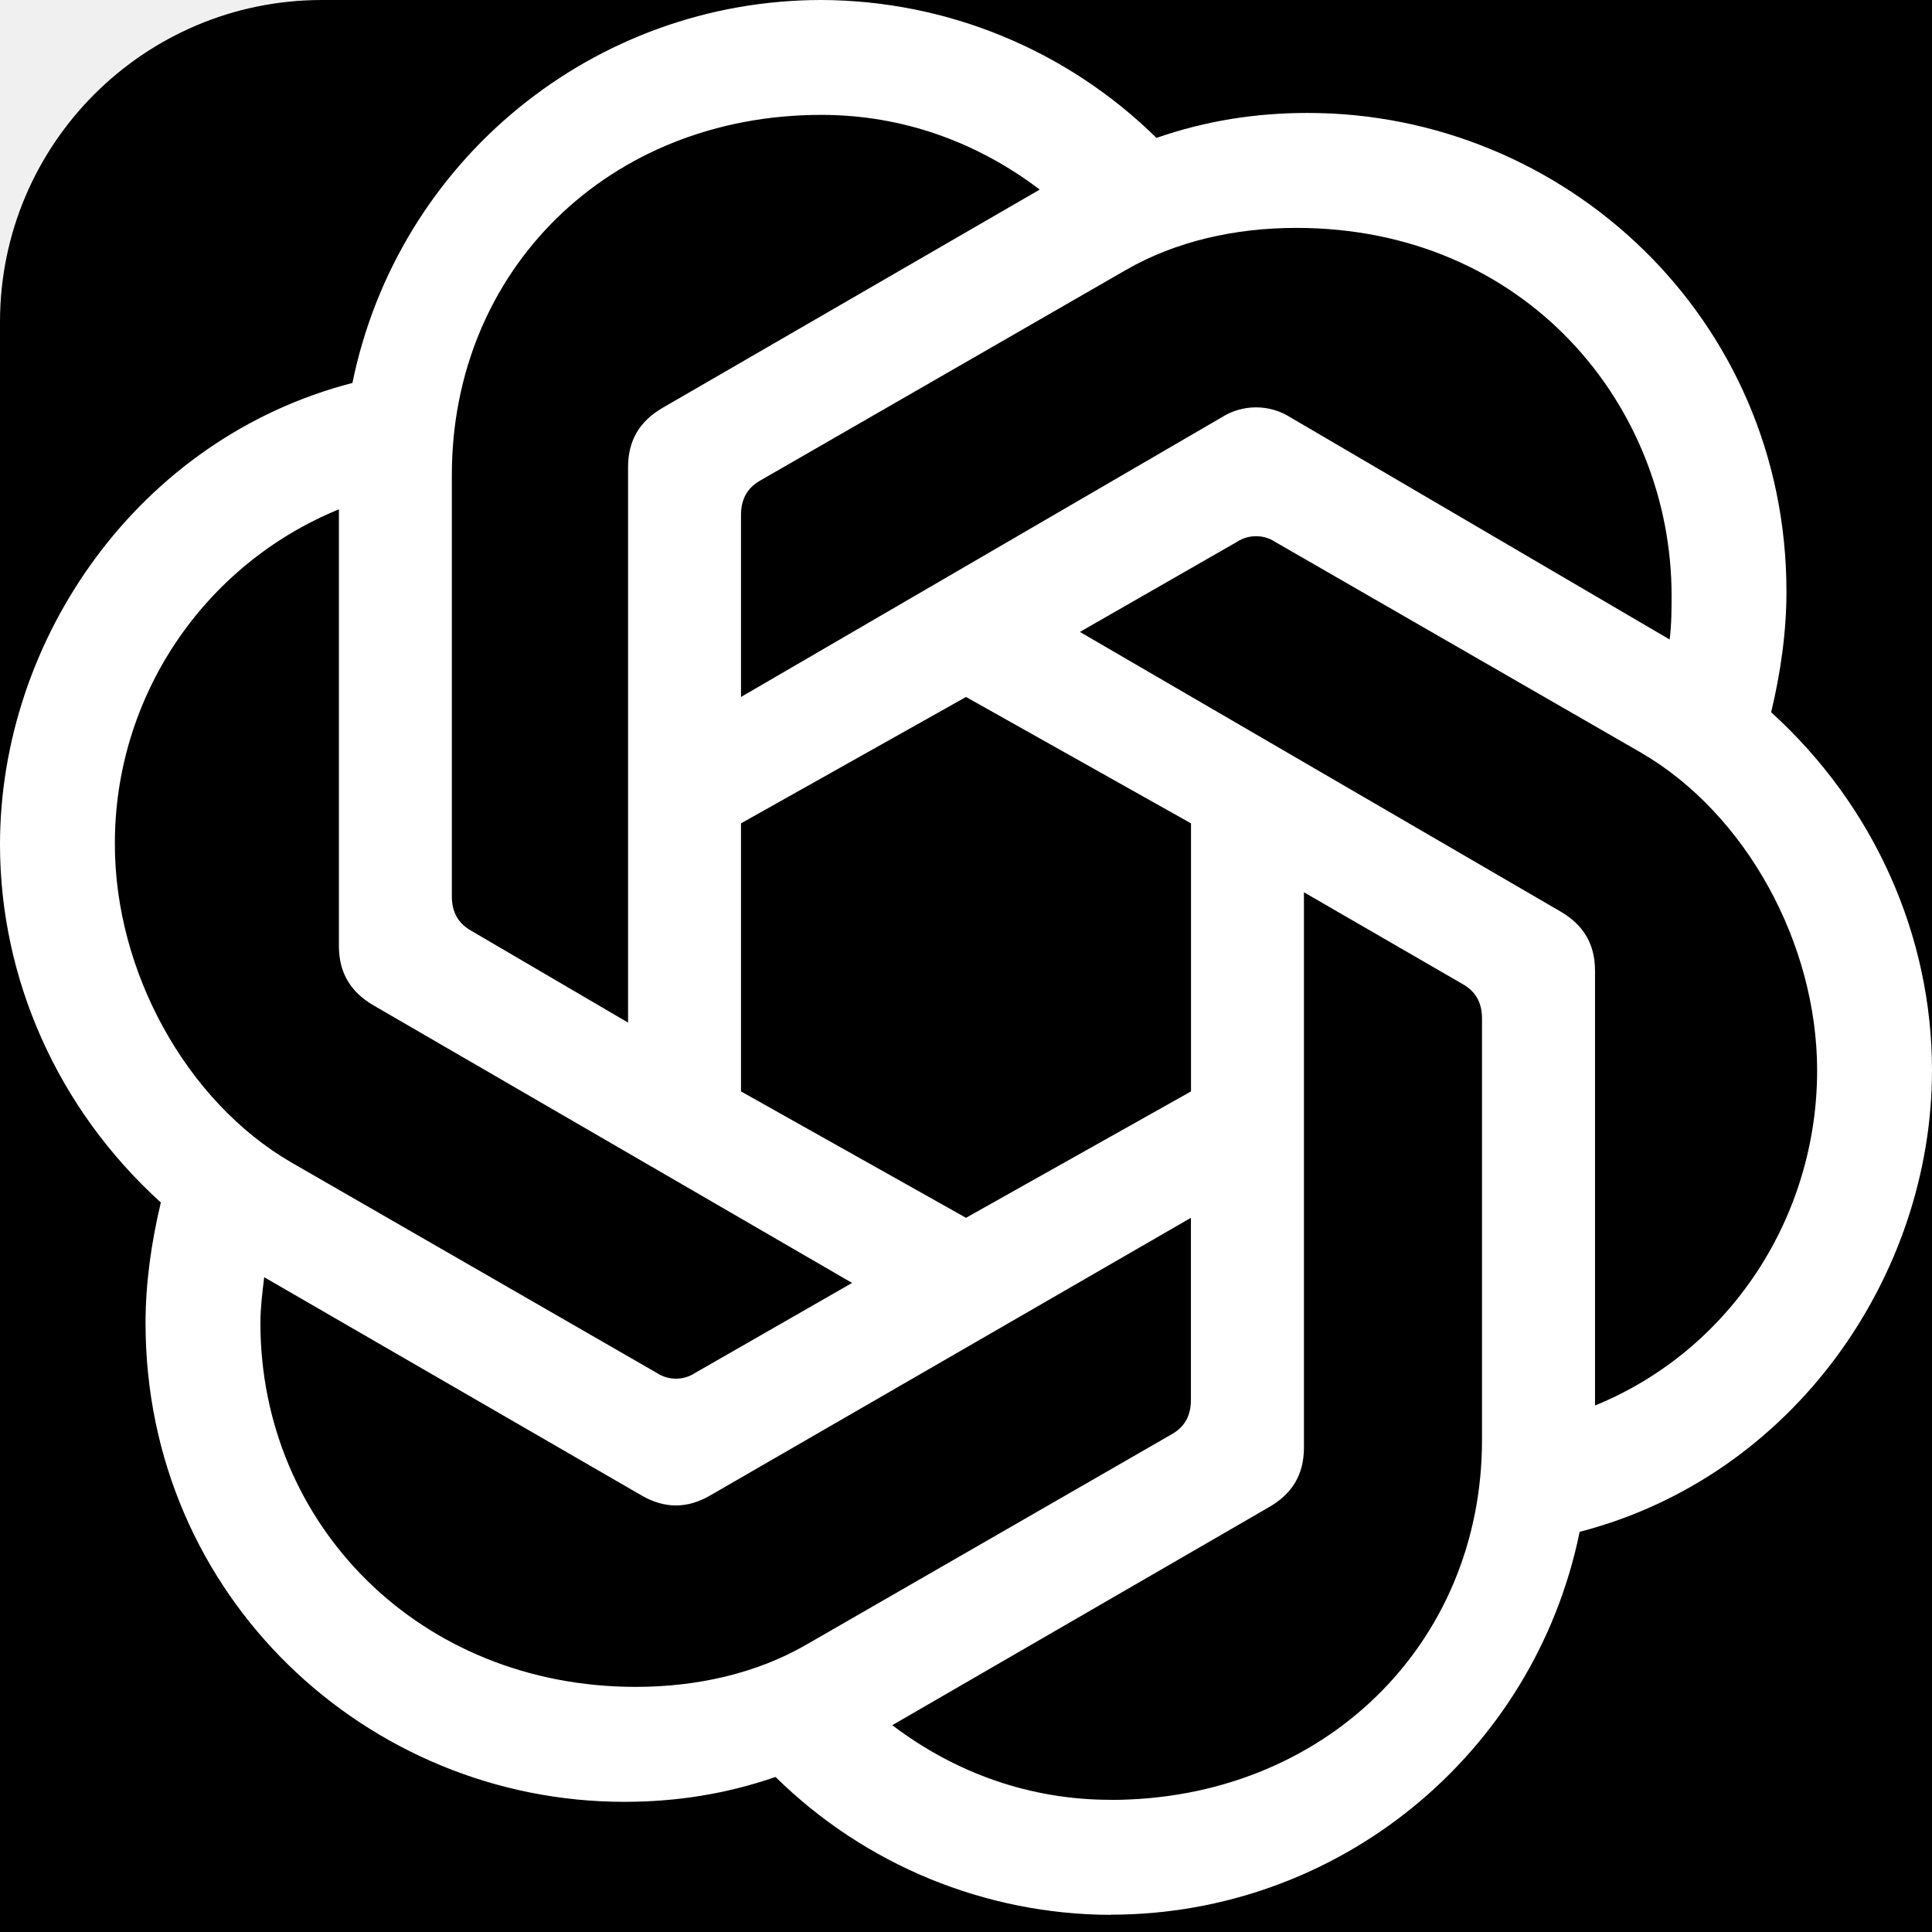
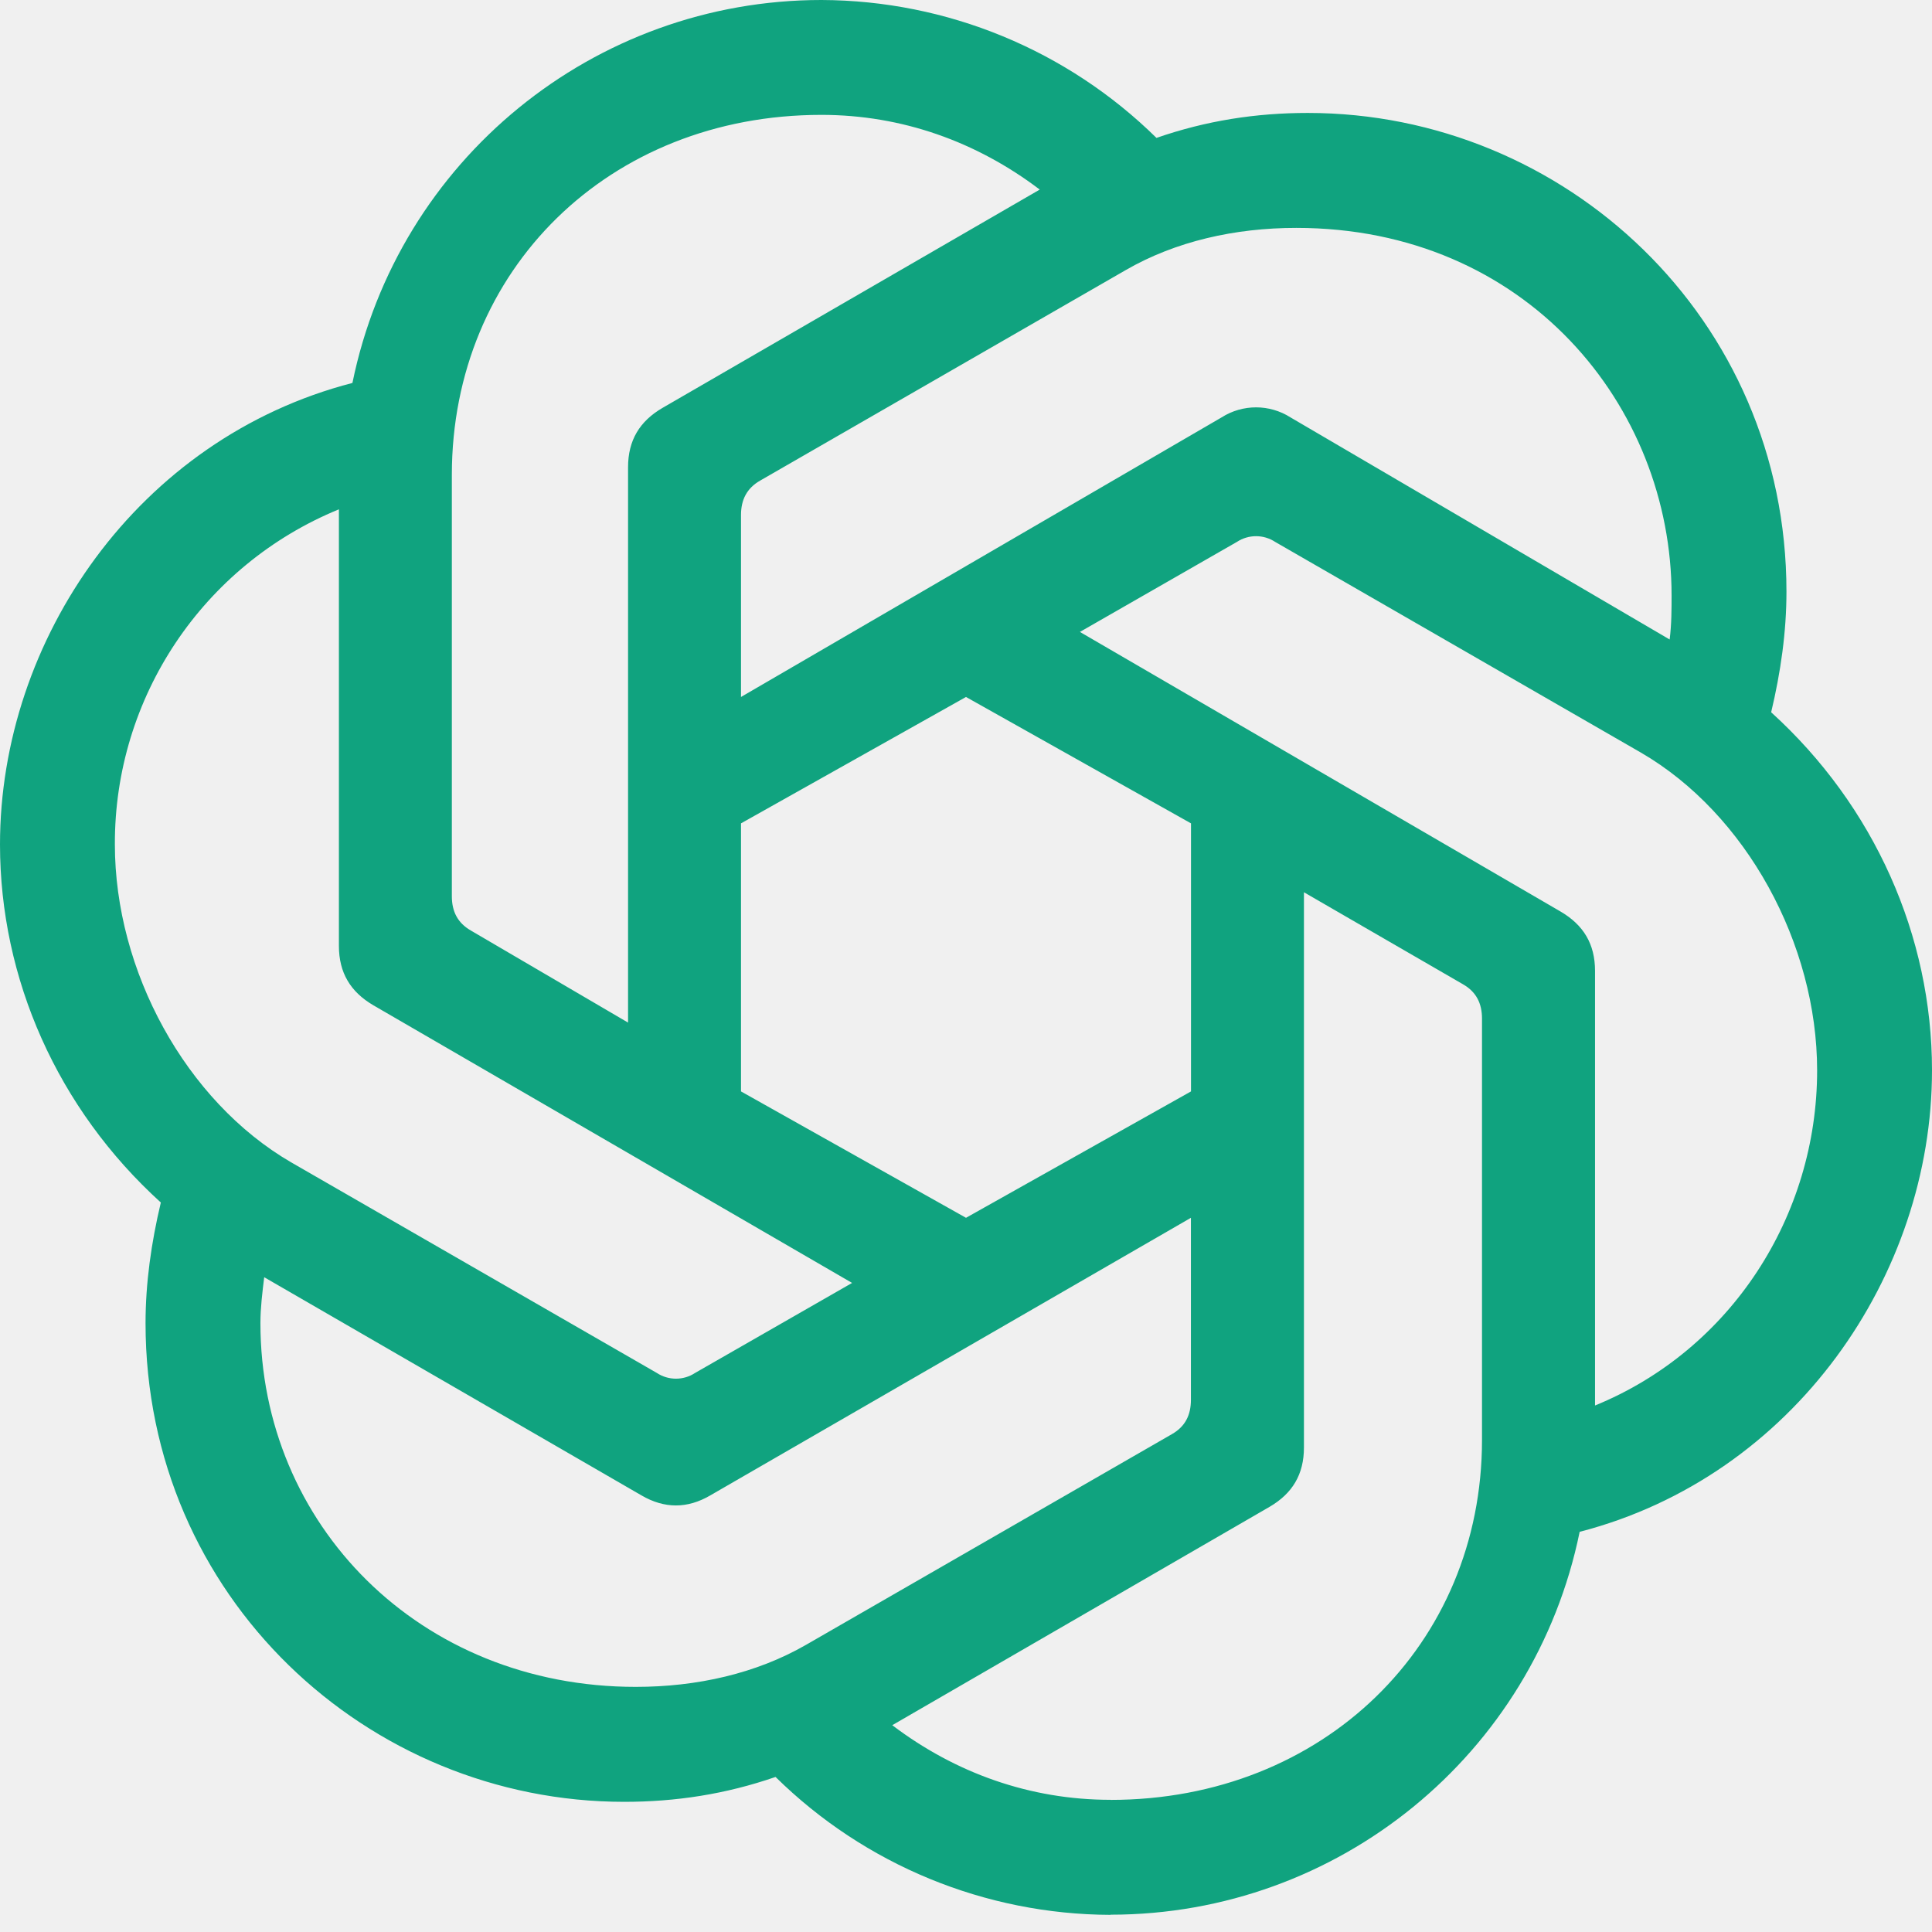
<svg xmlns="http://www.w3.org/2000/svg" height="48" viewBox="0 0 24 24" width="48" preserveAspectRatio="xMidYMid meet">
-   <rect width="48" height="48" fill="black" rx="4" />
-   <path fill="white" d="M9.205 8.658v-2.26c0-.19.072-.333.238-.428l4.543-2.616c.619-.357 1.356-.523 2.117-.523 2.854 0 4.662 2.212 4.662 4.566 0 .167 0 .357-.024.547l-4.71-2.759a.797.797 0 00-.856 0l-5.97 3.473zm10.609 8.8V12.06c0-.333-.143-.57-.429-.737l-5.97-3.473 1.95-1.118a.433.433 0 01.476 0l4.543 2.617c1.309.76 2.189 2.378 2.189 3.948 0 1.808-1.07 3.473-2.76 4.163zM7.802 12.703l-1.95-1.142c-.167-.095-.239-.238-.239-.428V5.899c0-2.545 1.95-4.472 4.591-4.472 1 0 1.927.333 2.712.928L8.23 5.067c-.285.166-.428.404-.428.737v6.898zM12 15.128l-2.795-1.57v-3.33L12 8.658l2.795 1.57v3.33L12 15.128zm1.796 7.23c-1 0-1.927-.332-2.712-.927l4.686-2.712c.285-.166.428-.404.428-.737v-6.898l1.974 1.142c.167.095.238.238.238.428v5.233c0 2.545-1.974 4.472-4.614 4.472zm-5.637-5.303l-4.544-2.617c-1.308-.761-2.188-2.378-2.188-3.948A4.482 4.482 0 014.21 6.327v5.423c0 .333.143.571.428.738l5.947 3.449-1.95 1.118a.432.432 0 01-.476 0zm-.262 3.9c-2.688 0-4.662-2.021-4.662-4.519 0-.19.024-.38.047-.57l4.686 2.71c.286.167.571.167.856 0l5.97-3.448v2.26c0 .19-.07.333-.237.428l-4.543 2.616c-.619.357-1.356.523-2.117.523zm5.899 2.83a5.947 5.947 0 005.827-4.756C22.287 18.339 24 15.84 24 13.296c0-1.665-.713-3.282-1.998-4.448.119-.5.19-.999.19-1.498 0-3.401-2.759-5.947-5.946-5.947-.642 0-1.26.095-1.88.31A5.962 5.962 0 0010.205 0a5.947 5.947 0 00-5.827 4.757C1.713 5.447 0 7.945 0 10.49c0 1.666.713 3.283 1.998 4.448-.119.5-.19 1-.19 1.499 0 3.401 2.759 5.946 5.946 5.946.642 0 1.26-.095 1.88-.309a5.96 5.96 0 004.162 1.713z" />
+   <path fill="#10A37F" d="M9.205 8.658v-2.26c0-.19.072-.333.238-.428l4.543-2.616c.619-.357 1.356-.523 2.117-.523 2.854 0 4.662 2.212 4.662 4.566 0 .167 0 .357-.024.547l-4.71-2.759a.797.797 0 00-.856 0l-5.97 3.473zm10.609 8.8V12.06c0-.333-.143-.57-.429-.737l-5.97-3.473 1.95-1.118a.433.433 0 01.476 0l4.543 2.617c1.309.76 2.189 2.378 2.189 3.948 0 1.808-1.07 3.473-2.76 4.163zM7.802 12.703l-1.95-1.142c-.167-.095-.239-.238-.239-.428V5.899c0-2.545 1.95-4.472 4.591-4.472 1 0 1.927.333 2.712.928L8.23 5.067c-.285.166-.428.404-.428.737v6.898zM12 15.128l-2.795-1.57v-3.33L12 8.658l2.795 1.57v3.33L12 15.128zm1.796 7.23c-1 0-1.927-.332-2.712-.927l4.686-2.712c.285-.166.428-.404.428-.737v-6.898l1.974 1.142c.167.095.238.238.238.428v5.233c0 2.545-1.974 4.472-4.614 4.472zm-5.637-5.303l-4.544-2.617c-1.308-.761-2.188-2.378-2.188-3.948A4.482 4.482 0 014.21 6.327v5.423c0 .333.143.571.428.738l5.947 3.449-1.95 1.118a.432.432 0 01-.476 0zm-.262 3.9c-2.688 0-4.662-2.021-4.662-4.519 0-.19.024-.38.047-.57l4.686 2.71c.286.167.571.167.856 0l5.97-3.448v2.26c0 .19-.07.333-.237.428l-4.543 2.616c-.619.357-1.356.523-2.117.523zm5.899 2.83a5.947 5.947 0 005.827-4.756C22.287 18.339 24 15.84 24 13.296c0-1.665-.713-3.282-1.998-4.448.119-.5.19-.999.19-1.498 0-3.401-2.759-5.947-5.946-5.947-.642 0-1.26.095-1.88.31A5.962 5.962 0 0010.205 0a5.947 5.947 0 00-5.827 4.757C1.713 5.447 0 7.945 0 10.49c0 1.666.713 3.283 1.998 4.448-.119.5-.19 1-.19 1.499 0 3.401 2.759 5.946 5.946 5.946.642 0 1.26-.095 1.88-.309a5.96 5.96 0 004.162 1.713z" />
</svg>
